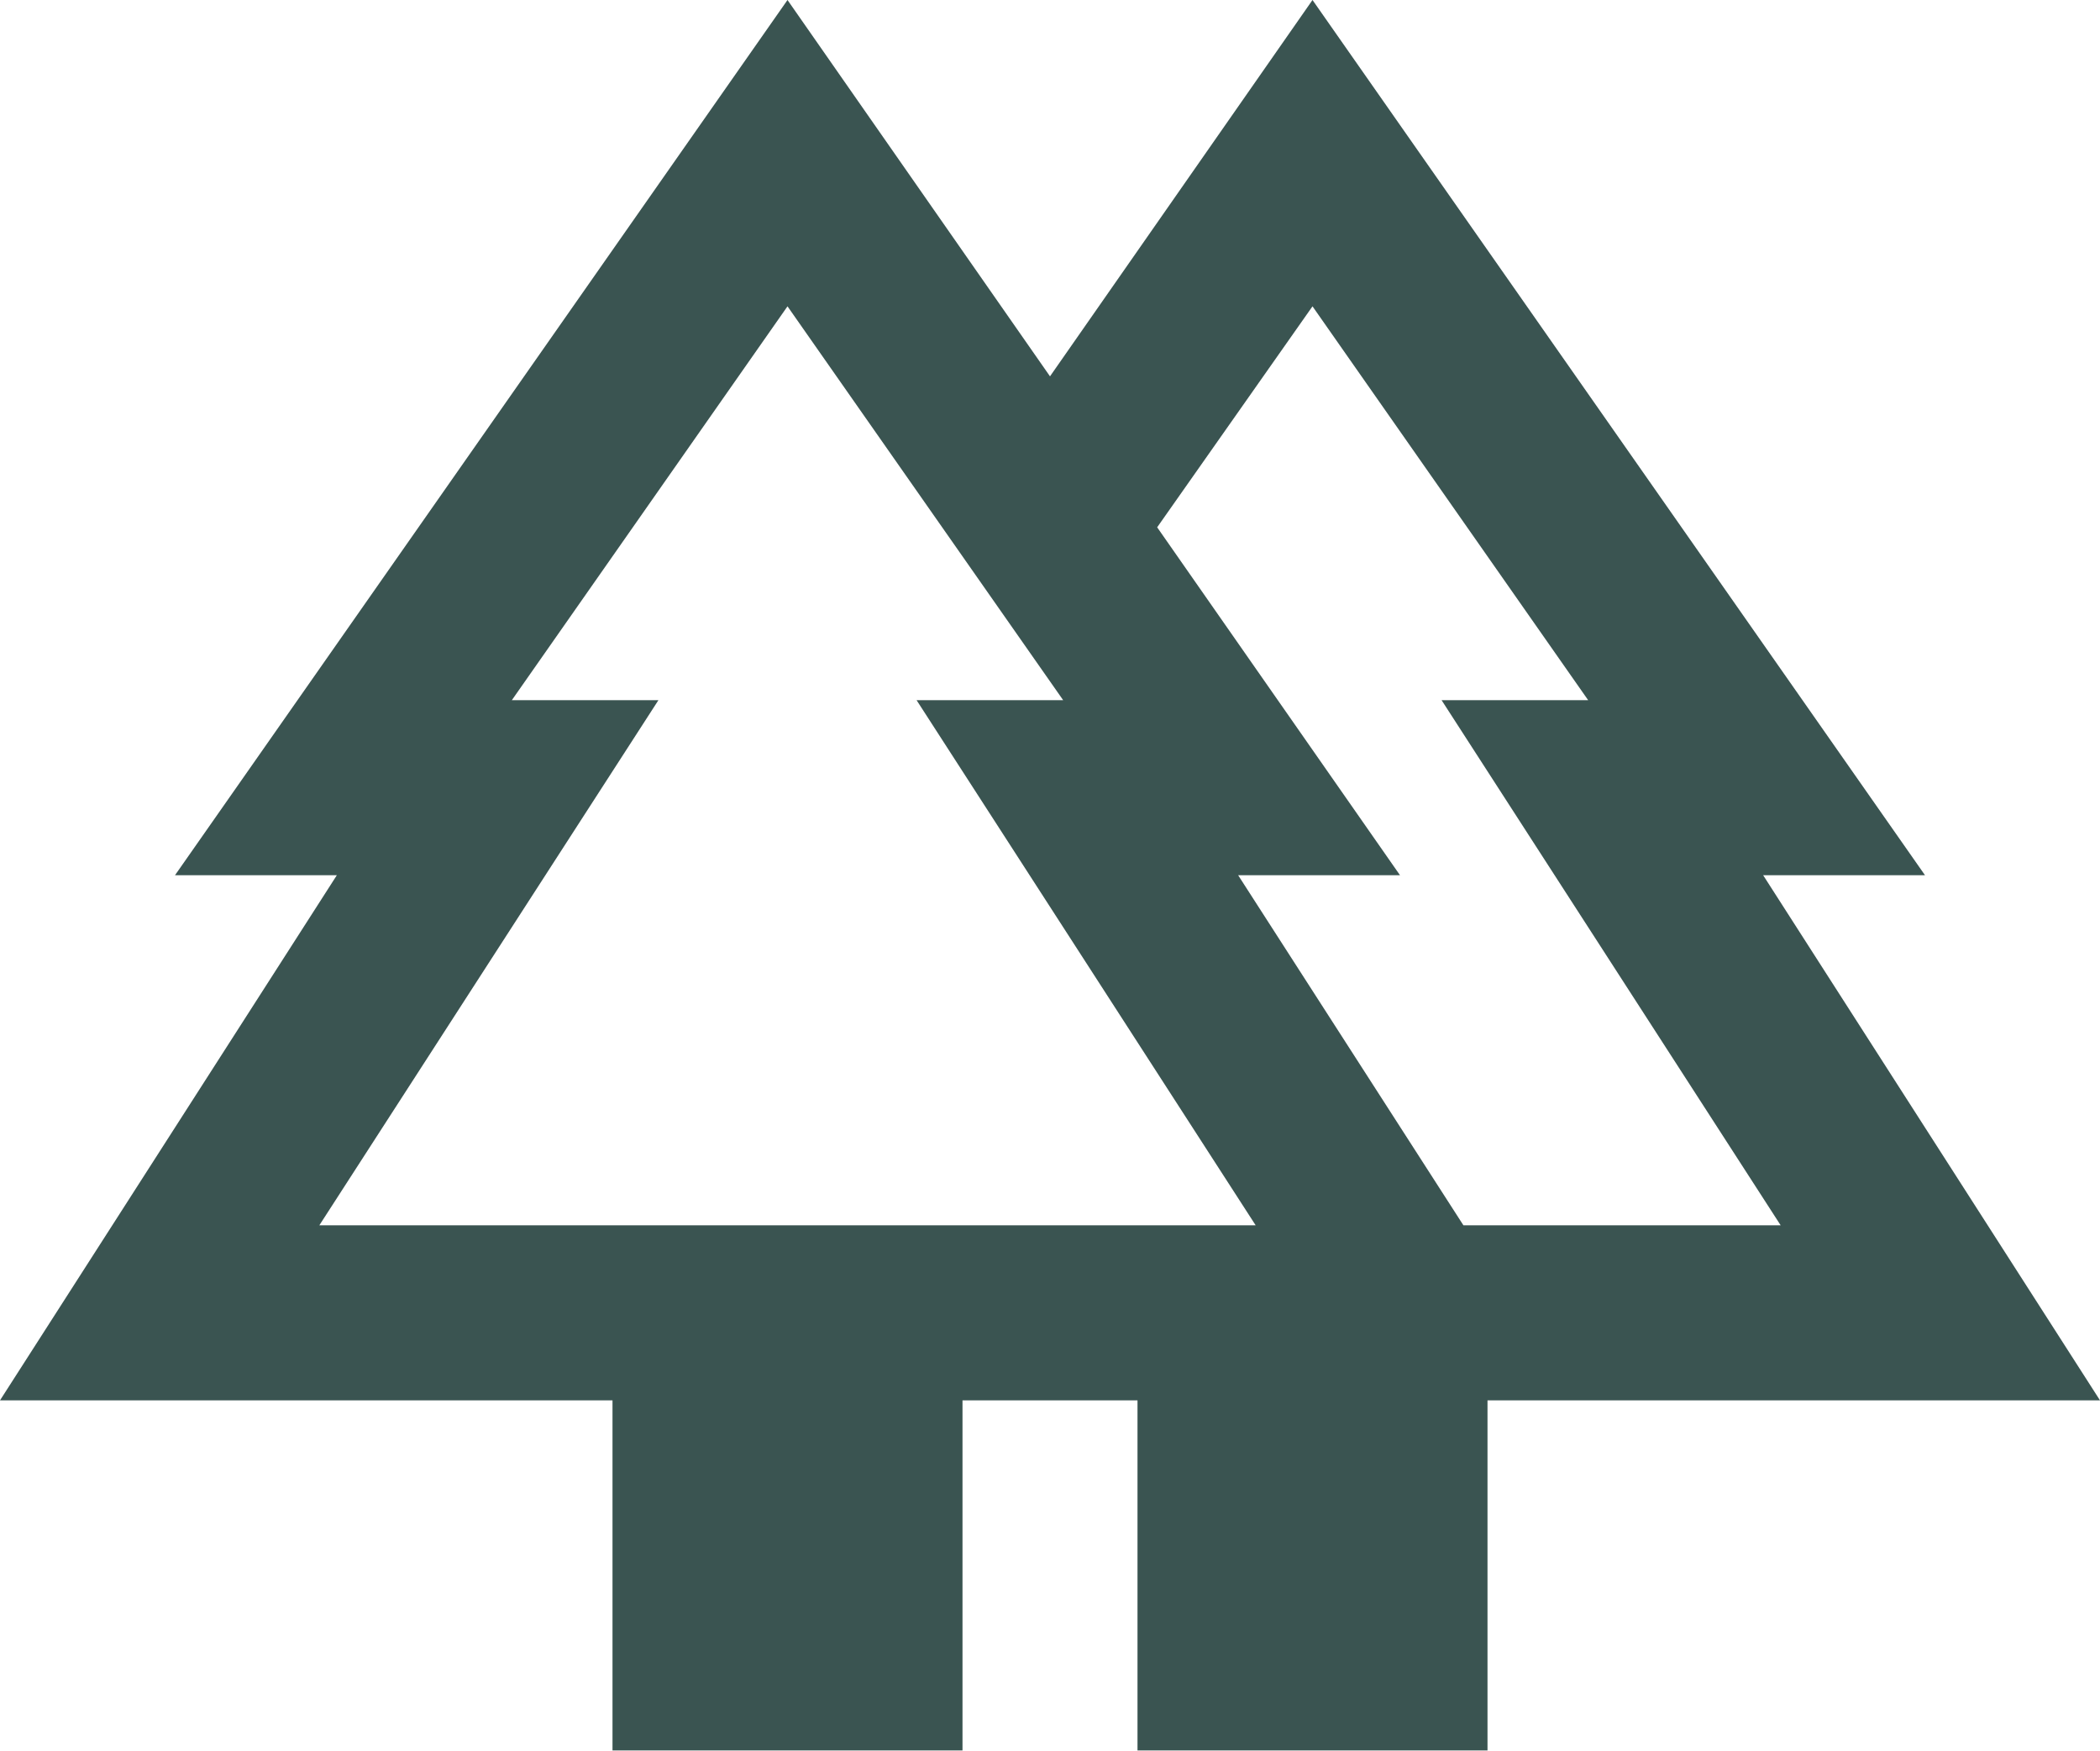
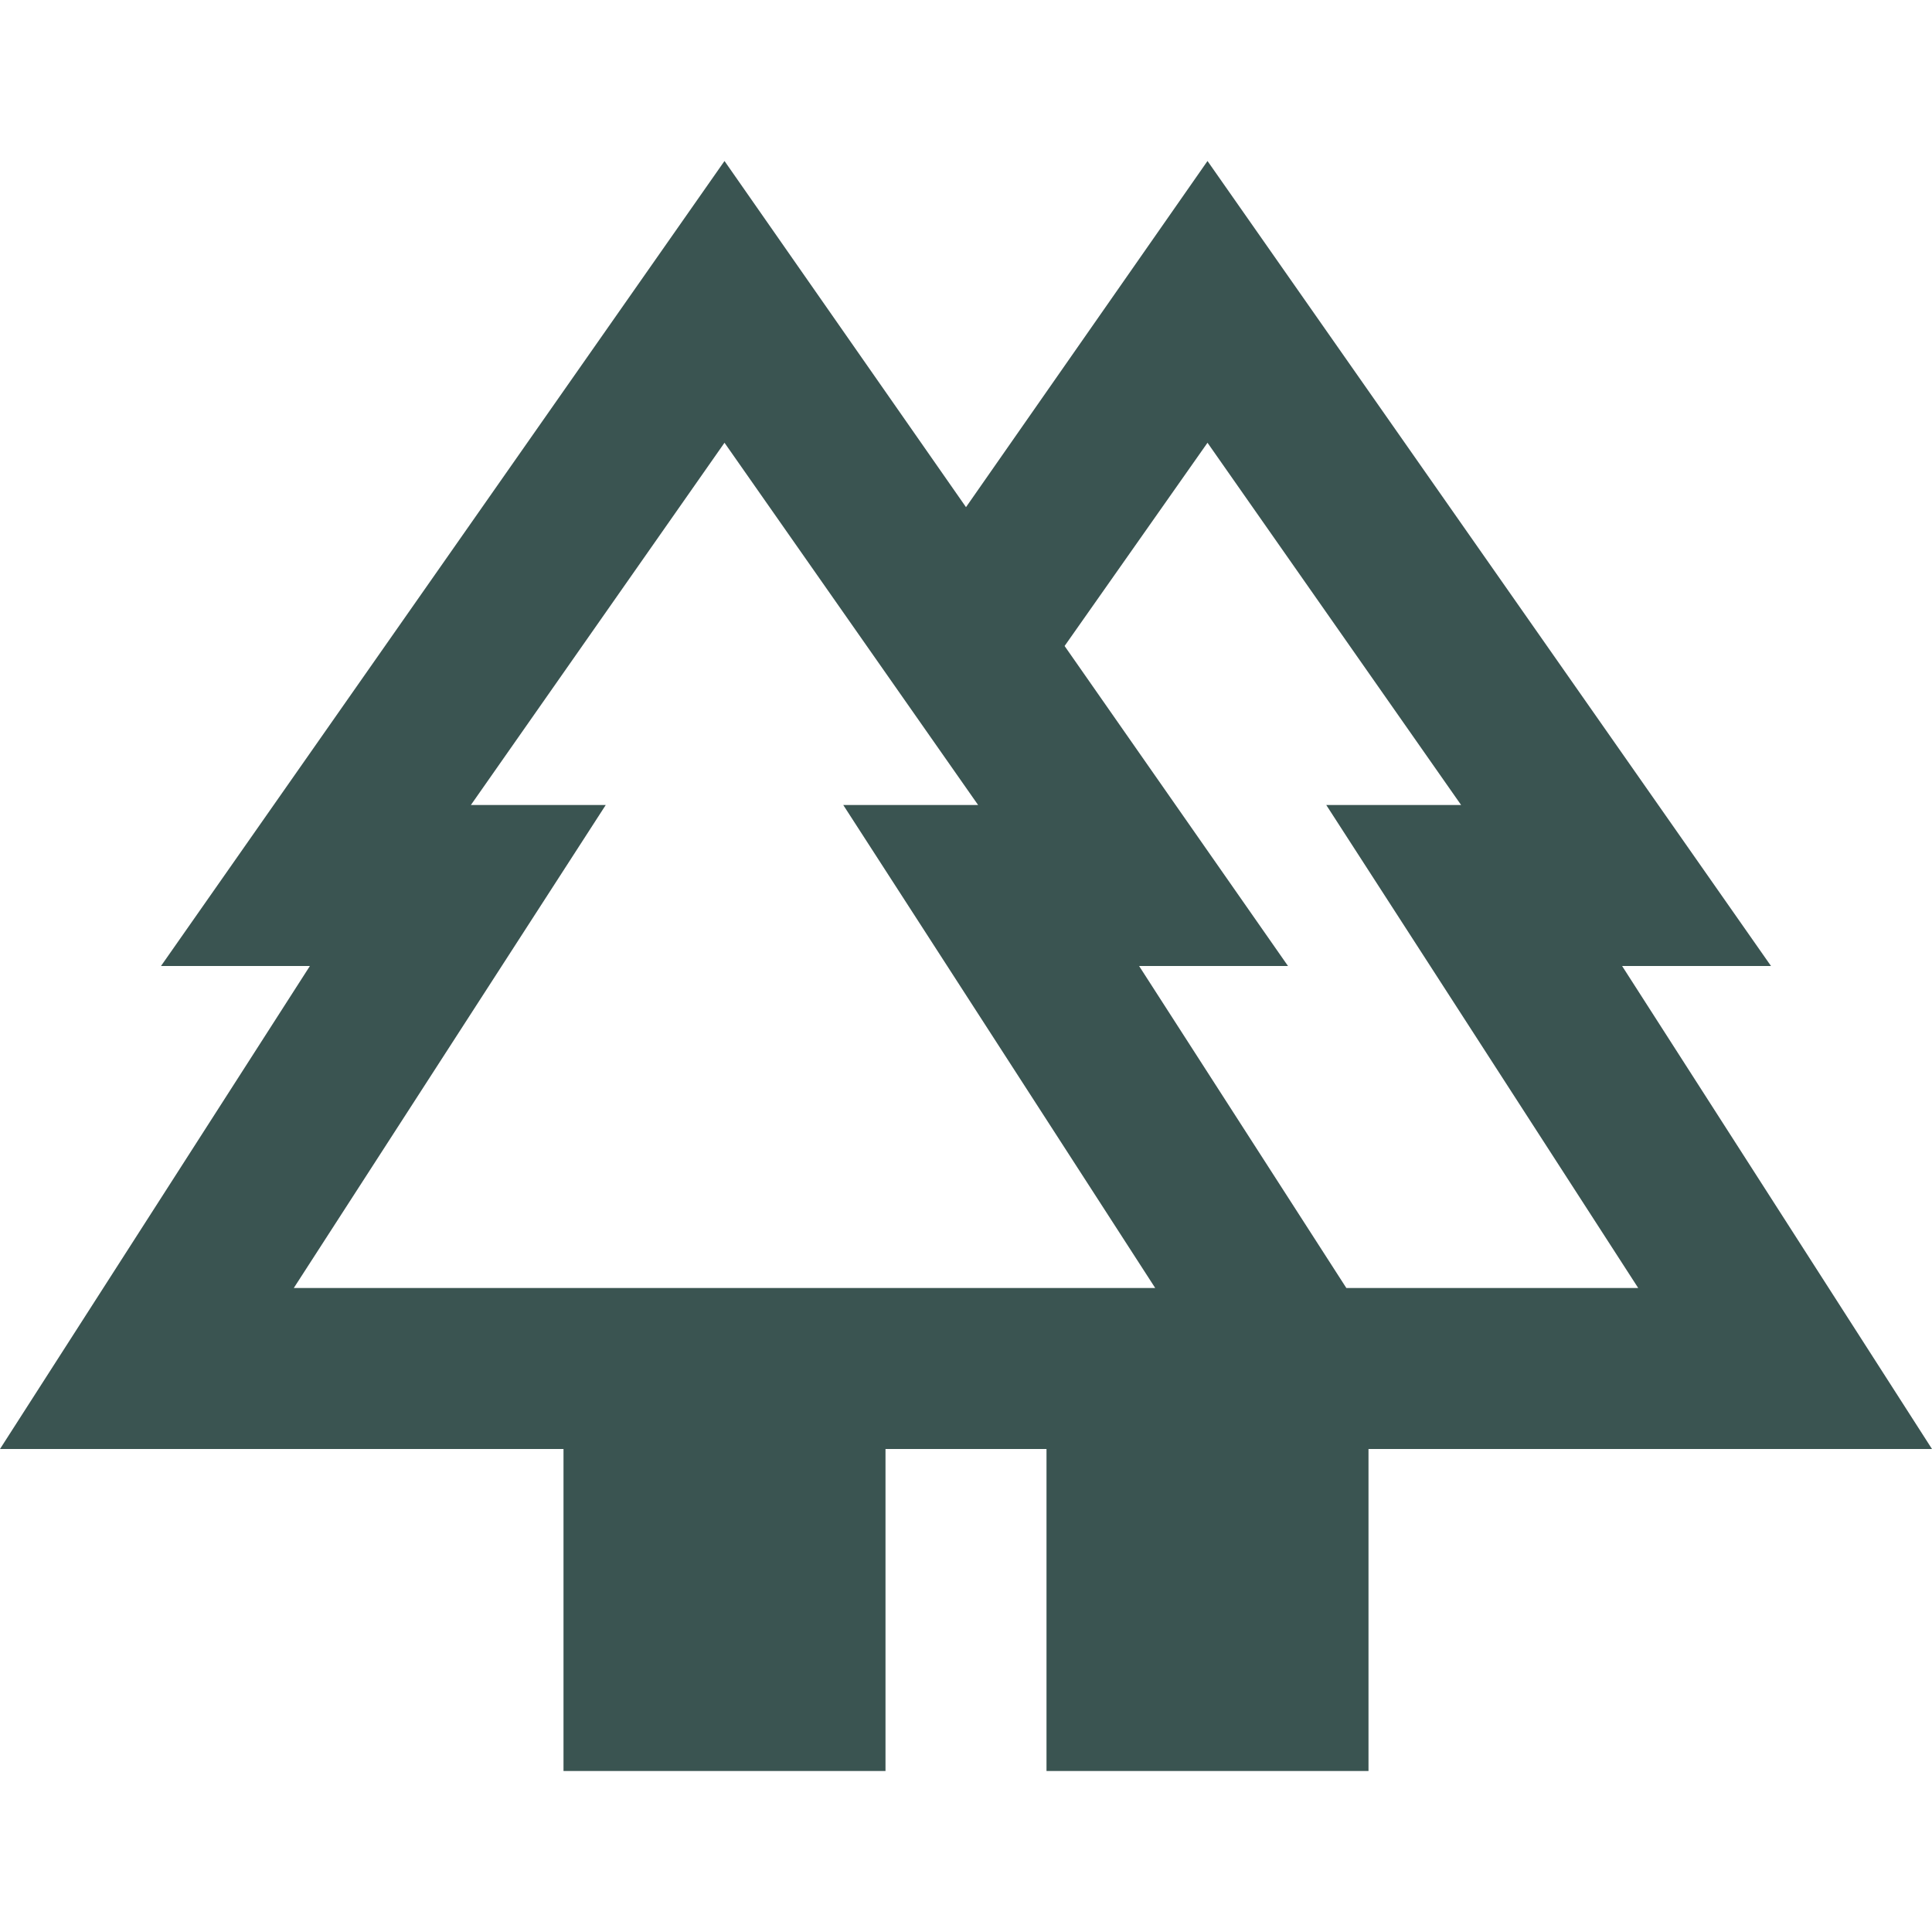
- <svg xmlns="http://www.w3.org/2000/svg" width="30" height="25" viewBox="0 0 30 25" fill="none">
+ <svg xmlns="http://www.w3.org/2000/svg" width="30" height="30" viewBox="0 -2.5 30 30" fill="none">
  <mask id="mask0_0_191" style="mask-type:alpha" maskUnits="userSpaceOnUse" x="0" y="-3" width="30" height="31">
    <rect y="-2.5" width="30" height="30" fill="#D9D9D9" />
  </mask>
  <g mask="url(#mask0_0_191)">
    <path d="M8.75 25V20H0L4.812 12.5H2.5L11.25 0L15 5.375L18.75 0L27.5 12.5H25.188L30 20H21.25V25H16.25V20H13.75V25H8.75ZM20.906 17.5H25.438L20.594 10H22.688L18.75 4.375L16.531 7.531L20 12.5H17.688L20.906 17.5ZM4.562 17.5H17.938L13.094 10H15.188L11.25 4.375L7.312 10H9.406L4.562 17.5ZM4.562 17.5H9.406H7.312H15.188H13.094H17.938H4.562ZM20.906 17.5H17.688H20H16.531H22.688H20.594H25.438H20.906Z" fill="#3A5451" />
  </g>
</svg>
